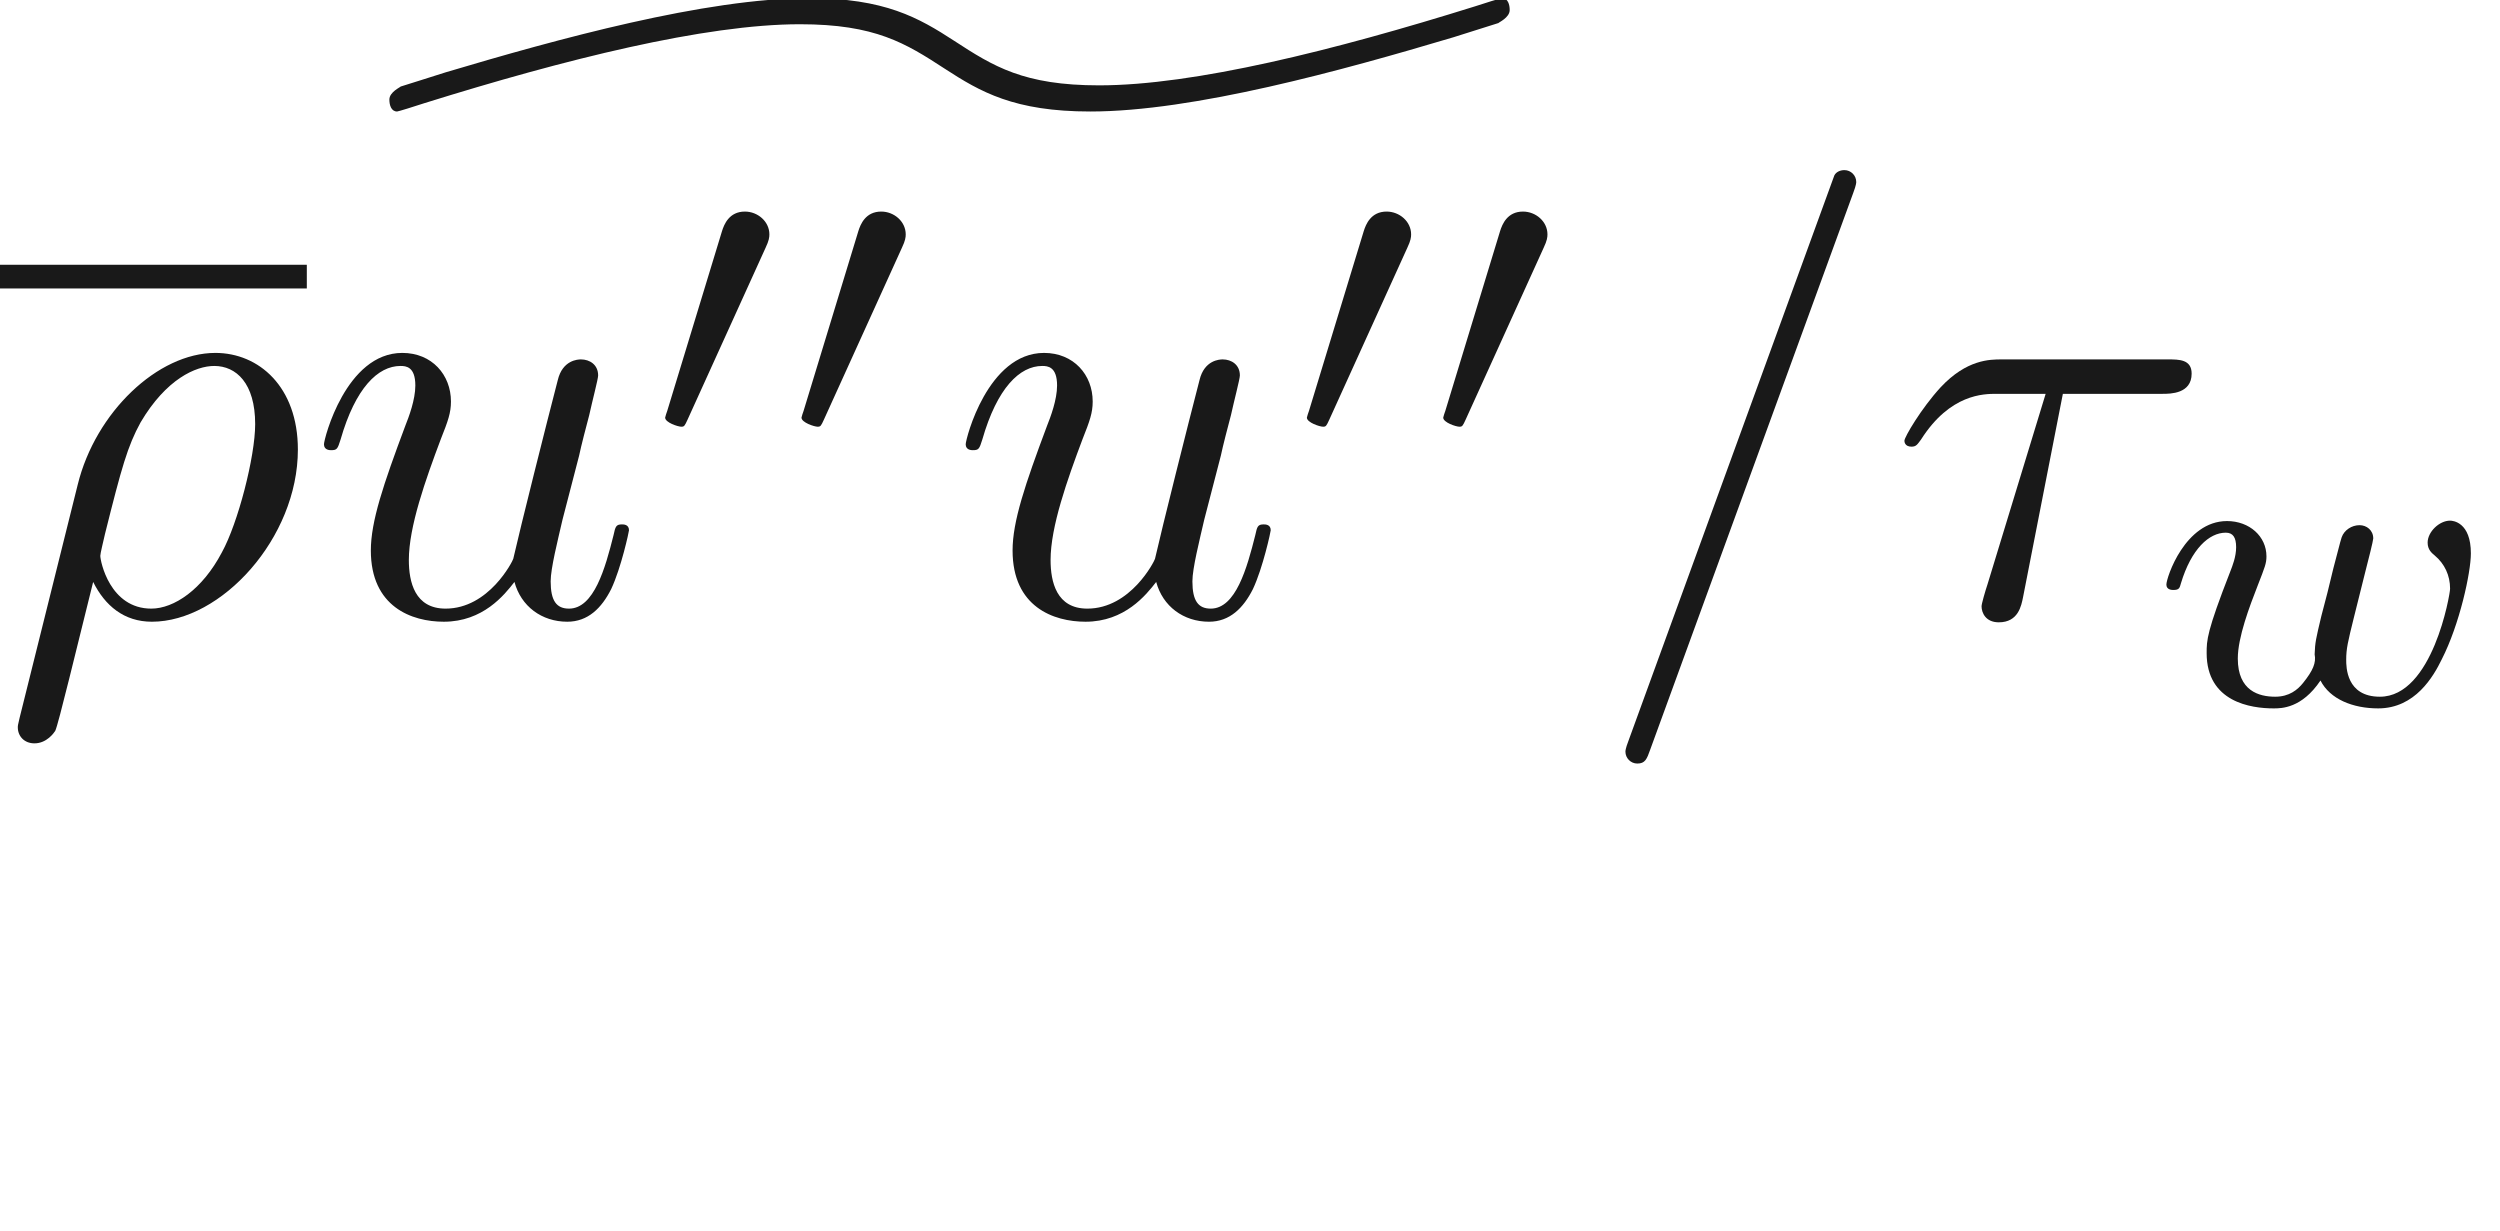
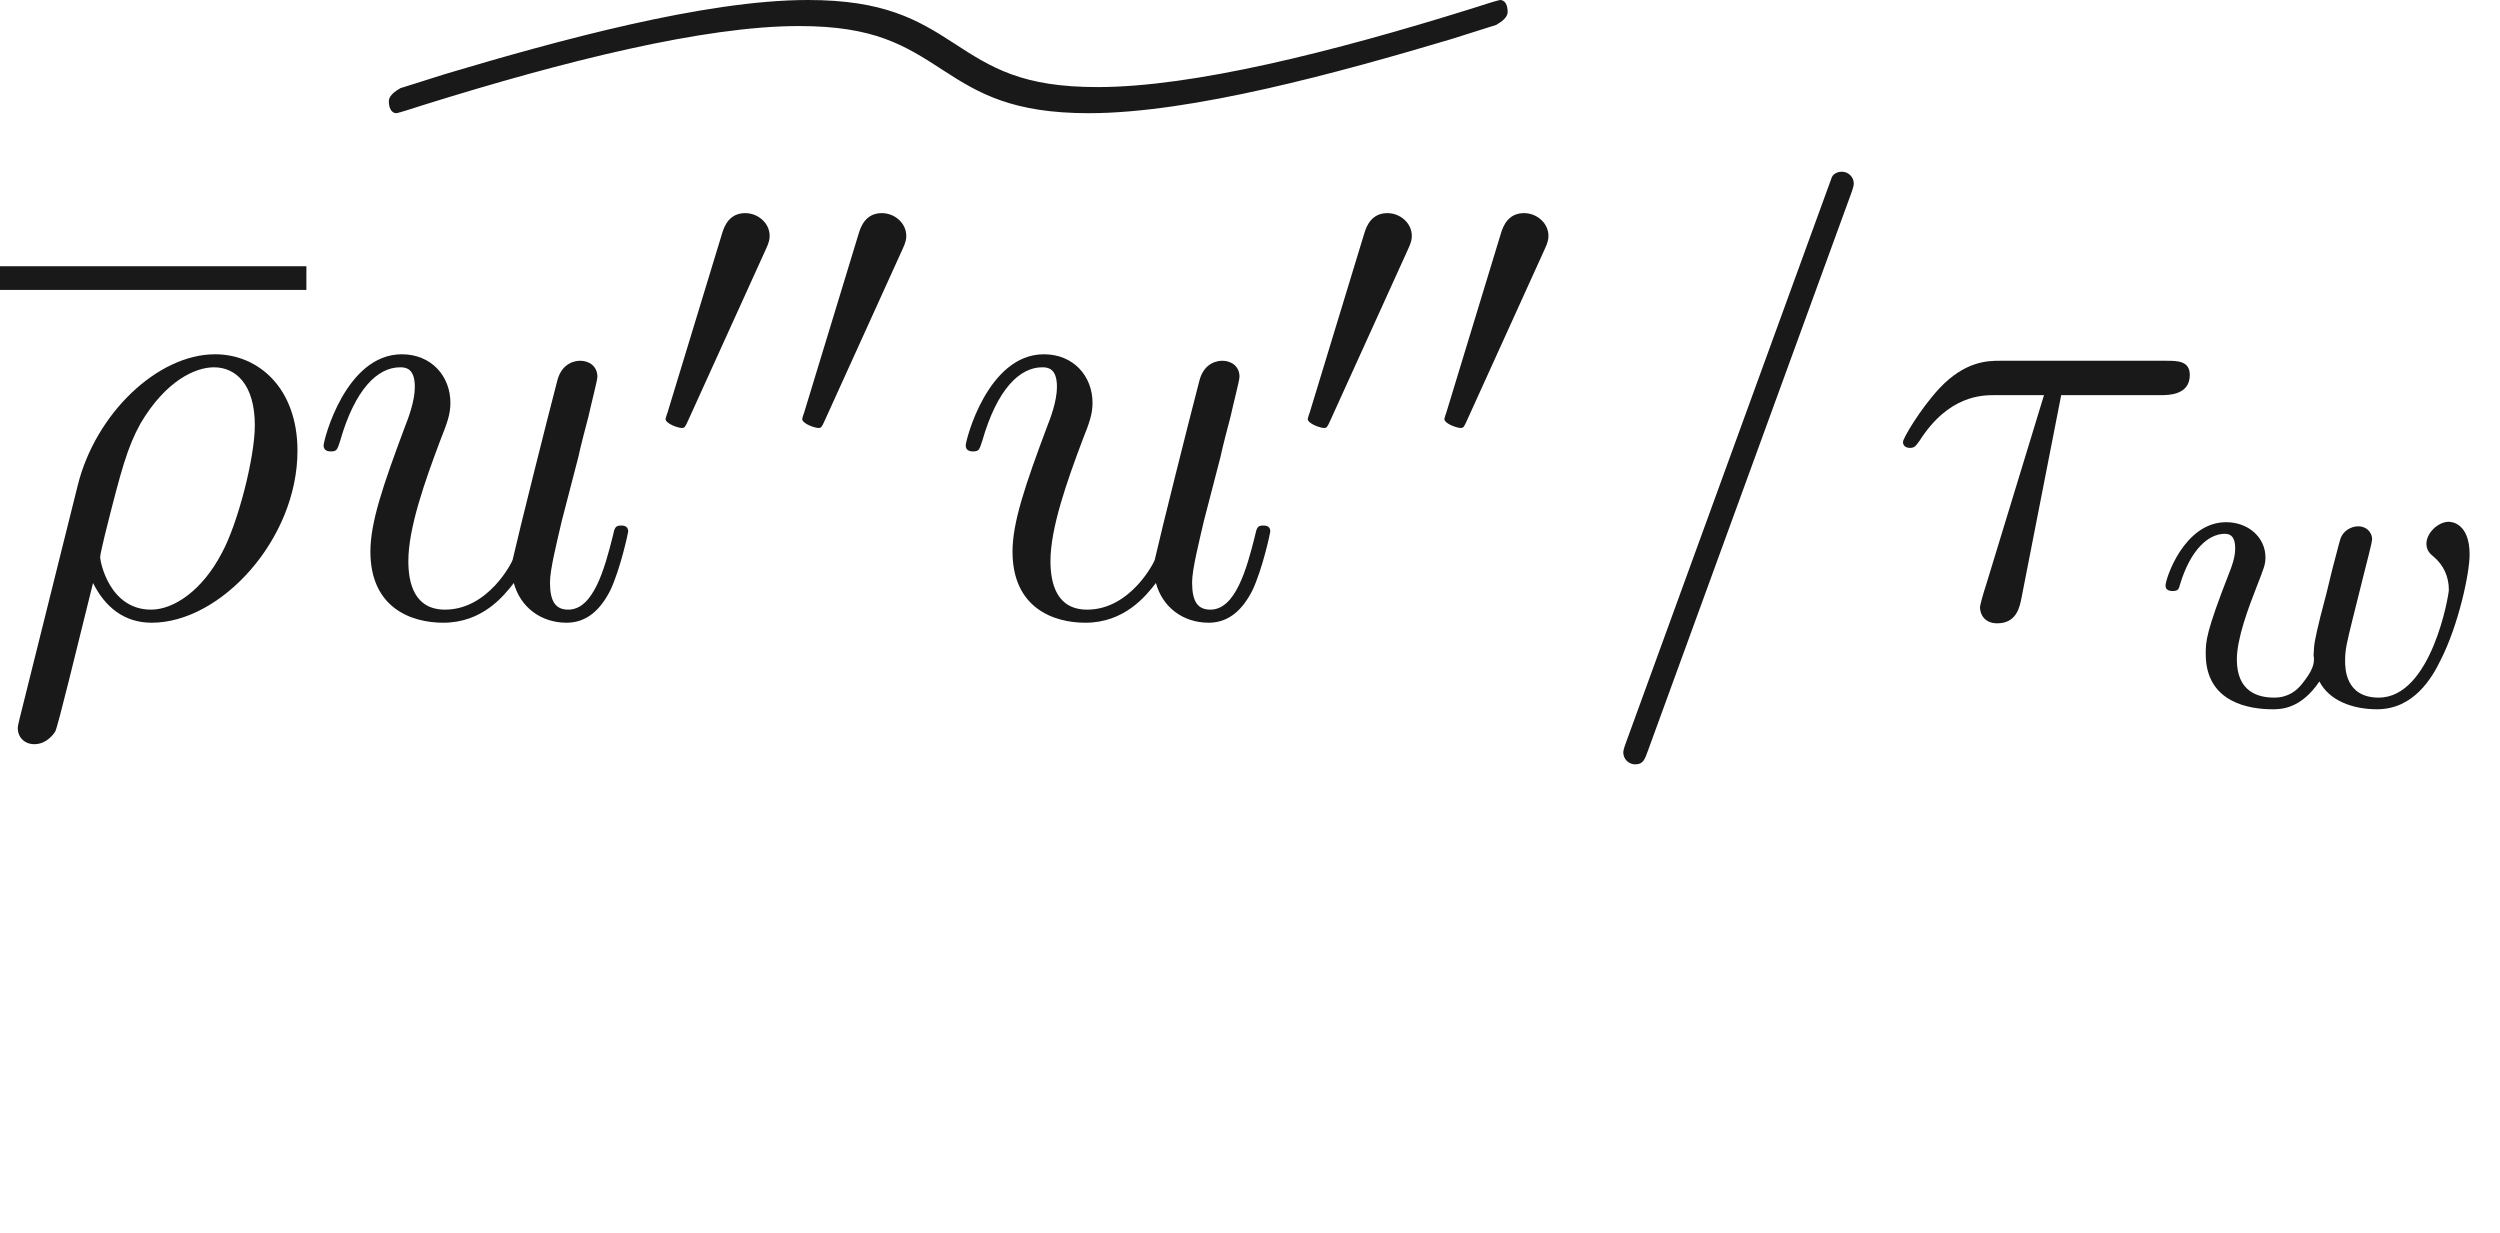
- <svg xmlns="http://www.w3.org/2000/svg" xmlns:ns1="http://github.com/leegao/readme2tex/" xmlns:xlink="http://www.w3.org/1999/xlink" height="20.657pt" ns1:offset="2.4813" version="1.1" viewBox="-52.093 -71.969 41.972 20.657" width="41.972pt">
+ <svg xmlns="http://www.w3.org/2000/svg" xmlns:ns1="http://github.com/leegao/readme2tex/" xmlns:xlink="http://www.w3.org/1999/xlink" height="20.719pt" ns1:offset="2.4906" version="1.1" viewBox="-52.075 -72.0 42.029 20.719" width="42.029pt">
  <defs>
    <path d="M18.809 -8.02C18.809 -8.11 18.78 -8.219 18.68 -8.219C18.66 -8.219 18.371 -8.13 18.222 -8.08C15.861 -7.342 13.509 -6.755 11.915 -6.755C10.65 -6.755 10.142 -7.073 9.484 -7.502C8.887 -7.89 8.319 -8.219 7.044 -8.219C5.31 -8.219 2.819 -7.532 0.946 -6.974C0.767 -6.914 0.309 -6.775 0.189 -6.735C0.189 -6.725 0 -6.645 0 -6.516C0 -6.426 0.03 -6.316 0.13 -6.316C0.149 -6.316 0.438 -6.406 0.588 -6.456C2.949 -7.193 5.3 -7.781 6.894 -7.781C8.159 -7.781 8.668 -7.462 9.325 -7.034C9.923 -6.645 10.491 -6.316 11.766 -6.316C13.499 -6.316 15.99 -7.004 17.863 -7.562C18.042 -7.621 18.501 -7.761 18.62 -7.801C18.62 -7.811 18.809 -7.89 18.809 -8.02Z" id="g0-93" />
    <path d="M3.668 -2.225C3.717 -2.413 3.801 -2.748 3.801 -2.783C3.801 -2.922 3.689 -3.006 3.571 -3.006C3.438 -3.006 3.313 -2.922 3.271 -2.803C3.25 -2.748 3.18 -2.455 3.131 -2.28C3.034 -1.883 3.034 -1.869 2.929 -1.478C2.838 -1.095 2.824 -1.039 2.817 -0.837C2.845 -0.697 2.79 -0.565 2.622 -0.356C2.532 -0.244 2.392 -0.126 2.155 -0.126C1.883 -0.126 1.527 -0.223 1.527 -0.767C1.527 -1.123 1.723 -1.639 1.862 -1.995C1.981 -2.301 2.008 -2.364 2.008 -2.483C2.008 -2.817 1.723 -3.075 1.346 -3.075C0.642 -3.075 0.328 -2.127 0.328 -2.008C0.328 -1.918 0.425 -1.918 0.446 -1.918C0.544 -1.918 0.551 -1.953 0.572 -2.029C0.746 -2.608 1.046 -2.88 1.325 -2.88C1.444 -2.88 1.499 -2.803 1.499 -2.636C1.499 -2.476 1.437 -2.322 1.402 -2.232C1.004 -1.213 1.004 -1.074 1.004 -0.858C1.004 -0.035 1.75 0.07 2.127 0.07C2.26 0.07 2.601 0.07 2.915 -0.398C3.075 -0.084 3.459 0.07 3.884 0.07C4.505 0.07 4.812 -0.467 4.951 -0.753C5.251 -1.339 5.44 -2.211 5.44 -2.532C5.44 -3.055 5.14 -3.082 5.091 -3.082C4.91 -3.082 4.714 -2.894 4.714 -2.713C4.714 -2.594 4.784 -2.538 4.833 -2.497C5 -2.357 5.091 -2.162 5.091 -1.939C5.091 -1.848 4.798 -0.126 3.912 -0.126C3.347 -0.126 3.347 -0.628 3.347 -0.746C3.347 -0.934 3.375 -1.046 3.473 -1.444L3.668 -2.225Z" id="g3-119" />
+     <path d="M2.022 -3.292C2.078 -3.41 2.085 -3.466 2.085 -3.515C2.085 -3.731 1.89 -3.898 1.674 -3.898C1.409 -3.898 1.325 -3.682 1.29 -3.571L0.37 -0.551C0.363 -0.537 0.335 -0.446 0.335 -0.439C0.335 -0.356 0.551 -0.286 0.607 -0.286C0.656 -0.286 0.663 -0.3 0.711 -0.404L2.022 -3.292Z" id="g1-48" />
    <path d="M0.329 1.724C0.299 1.843 0.299 1.863 0.299 1.883C0.299 2.032 0.408 2.152 0.578 2.152C0.787 2.152 0.907 1.973 0.927 1.943C0.976 1.853 1.295 0.518 1.564 -0.558C1.763 -0.159 2.082 0.11 2.55 0.11C3.716 0.11 5.001 -1.295 5.001 -2.78C5.001 -3.836 4.344 -4.403 3.616 -4.403C2.65 -4.403 1.604 -3.407 1.305 -2.192L0.329 1.724ZM2.54 -0.11C1.843 -0.11 1.684 -0.907 1.684 -0.996C1.684 -1.036 1.734 -1.235 1.763 -1.365C2.042 -2.481 2.142 -2.839 2.361 -3.238C2.79 -3.965 3.288 -4.184 3.597 -4.184C3.965 -4.184 4.284 -3.895 4.284 -3.208C4.284 -2.66 3.995 -1.544 3.726 -1.056C3.397 -0.428 2.919 -0.11 2.54 -0.11Z" id="g2-26" />
    <path d="M2.929 -3.716H4.603C4.732 -3.716 5.091 -3.716 5.091 -4.055C5.091 -4.294 4.882 -4.294 4.692 -4.294H1.903C1.704 -4.294 1.315 -4.294 0.877 -3.826C0.548 -3.467 0.269 -2.989 0.269 -2.929C0.269 -2.919 0.269 -2.829 0.389 -2.829C0.468 -2.829 0.488 -2.869 0.548 -2.949C1.036 -3.716 1.604 -3.716 1.813 -3.716H2.64L1.664 -0.518C1.624 -0.399 1.564 -0.189 1.564 -0.149C1.564 -0.04 1.634 0.12 1.853 0.12C2.182 0.12 2.232 -0.159 2.262 -0.309L2.929 -3.716Z" id="g2-28" />
    <path d="M4.374 -7.093C4.423 -7.223 4.423 -7.263 4.423 -7.273C4.423 -7.382 4.334 -7.472 4.224 -7.472C4.154 -7.472 4.085 -7.442 4.055 -7.382L0.598 2.112C0.548 2.242 0.548 2.281 0.548 2.291C0.548 2.401 0.638 2.491 0.747 2.491C0.877 2.491 0.907 2.421 0.966 2.252L4.374 -7.093Z" id="g2-61" />
    <path d="M3.487 -0.558C3.597 -0.149 3.945 0.11 4.374 0.11C4.722 0.11 4.951 -0.12 5.111 -0.438C5.28 -0.797 5.41 -1.405 5.41 -1.425C5.41 -1.524 5.32 -1.524 5.29 -1.524C5.191 -1.524 5.181 -1.484 5.151 -1.345C5.011 -0.787 4.822 -0.11 4.403 -0.11C4.194 -0.11 4.095 -0.239 4.095 -0.568C4.095 -0.787 4.214 -1.255 4.294 -1.604L4.573 -2.68C4.603 -2.829 4.702 -3.208 4.742 -3.357C4.792 -3.587 4.892 -3.965 4.892 -4.025C4.892 -4.204 4.752 -4.294 4.603 -4.294C4.553 -4.294 4.294 -4.284 4.214 -3.945C4.025 -3.218 3.587 -1.474 3.467 -0.946C3.457 -0.907 3.059 -0.11 2.331 -0.11C1.813 -0.11 1.714 -0.558 1.714 -0.927C1.714 -1.484 1.993 -2.271 2.252 -2.959C2.371 -3.258 2.421 -3.397 2.421 -3.587C2.421 -4.035 2.102 -4.403 1.604 -4.403C0.658 -4.403 0.289 -2.959 0.289 -2.869C0.289 -2.77 0.389 -2.77 0.408 -2.77C0.508 -2.77 0.518 -2.79 0.568 -2.949C0.817 -3.816 1.196 -4.184 1.574 -4.184C1.664 -4.184 1.823 -4.174 1.823 -3.856C1.823 -3.616 1.714 -3.328 1.654 -3.178C1.285 -2.192 1.076 -1.574 1.076 -1.086C1.076 -0.139 1.763 0.11 2.301 0.11C2.959 0.11 3.318 -0.339 3.487 -0.558Z" id="g2-117" />
-     <path d="M2.022 -3.292C2.078 -3.41 2.085 -3.466 2.085 -3.515C2.085 -3.731 1.89 -3.898 1.674 -3.898C1.409 -3.898 1.325 -3.682 1.29 -3.571L0.37 -0.551C0.363 -0.537 0.335 -0.446 0.335 -0.439C0.335 -0.356 0.551 -0.286 0.607 -0.286C0.656 -0.286 0.663 -0.3 0.711 -0.404L2.022 -3.292Z" id="g1-48" />
    <path d="M3.318 -0.757C3.357 -0.359 3.626 0.06 4.095 0.06C4.304 0.06 4.912 -0.08 4.912 -0.887V-1.445H4.663V-0.887C4.663 -0.309 4.413 -0.249 4.304 -0.249C3.975 -0.249 3.935 -0.697 3.935 -0.747V-2.74C3.935 -3.158 3.935 -3.547 3.577 -3.915C3.188 -4.304 2.69 -4.463 2.212 -4.463C1.395 -4.463 0.707 -3.995 0.707 -3.337C0.707 -3.039 0.907 -2.869 1.166 -2.869C1.445 -2.869 1.624 -3.068 1.624 -3.328C1.624 -3.447 1.574 -3.776 1.116 -3.786C1.385 -4.135 1.873 -4.244 2.192 -4.244C2.68 -4.244 3.248 -3.856 3.248 -2.969V-2.6C2.74 -2.57 2.042 -2.54 1.415 -2.242C0.667 -1.903 0.418 -1.385 0.418 -0.946C0.418 -0.139 1.385 0.11 2.012 0.11C2.67 0.11 3.128 -0.289 3.318 -0.757ZM3.248 -2.391V-1.395C3.248 -0.448 2.531 -0.11 2.082 -0.11C1.594 -0.11 1.186 -0.458 1.186 -0.956C1.186 -1.504 1.604 -2.331 3.248 -2.391Z" id="g4-97" />
  </defs>
  <g fill-opacity="0.9" id="page1">
-     <rect height="0.398" width="5.151" x="-52.093" y="-67.524" />
-     <use x="-52.093" y="-61.641" xlink:href="#g2-26" />
-     <use x="-45.556" y="-63.781" xlink:href="#g0-93" />
-     <use x="-46.943" y="-61.641" xlink:href="#g2-117" />
-     <use x="-41.261" y="-64.519" xlink:href="#g1-48" />
-     <use x="-38.972" y="-64.519" xlink:href="#g1-48" />
-     <use x="-36.169" y="-61.641" xlink:href="#g2-117" />
-     <use x="-30.487" y="-64.519" xlink:href="#g1-48" />
-     <use x="-28.198" y="-64.519" xlink:href="#g1-48" />
-     <use x="-25.352" y="-61.641" xlink:href="#g2-61" />
-     <use x="-20.389" y="-61.641" xlink:href="#g2-28" />
-     <use x="-16.05" y="-60.146" xlink:href="#g3-119" />
+     <rect height="0.398" width="5.151" x="-52.075" y="-67.524" />
+     <use x="-52.075" y="-61.641" xlink:href="#g2-26" />
+     <use x="-45.538" y="-63.781" xlink:href="#g0-93" />
+     <use x="-46.924" y="-61.641" xlink:href="#g2-117" />
+     <use x="-41.221" y="-64.519" xlink:href="#g1-48" />
+     <use x="-38.924" y="-64.519" xlink:href="#g1-48" />
+     <use x="-36.129" y="-61.641" xlink:href="#g2-117" />
+     <use x="-30.425" y="-64.519" xlink:href="#g1-48" />
+     <use x="-28.128" y="-64.519" xlink:href="#g1-48" />
+     <use x="-25.333" y="-61.641" xlink:href="#g2-61" />
+     <use x="-20.352" y="-61.641" xlink:href="#g2-28" />
+     <use x="-15.997" y="-60.146" xlink:href="#g3-119" />
  </g>
</svg>
